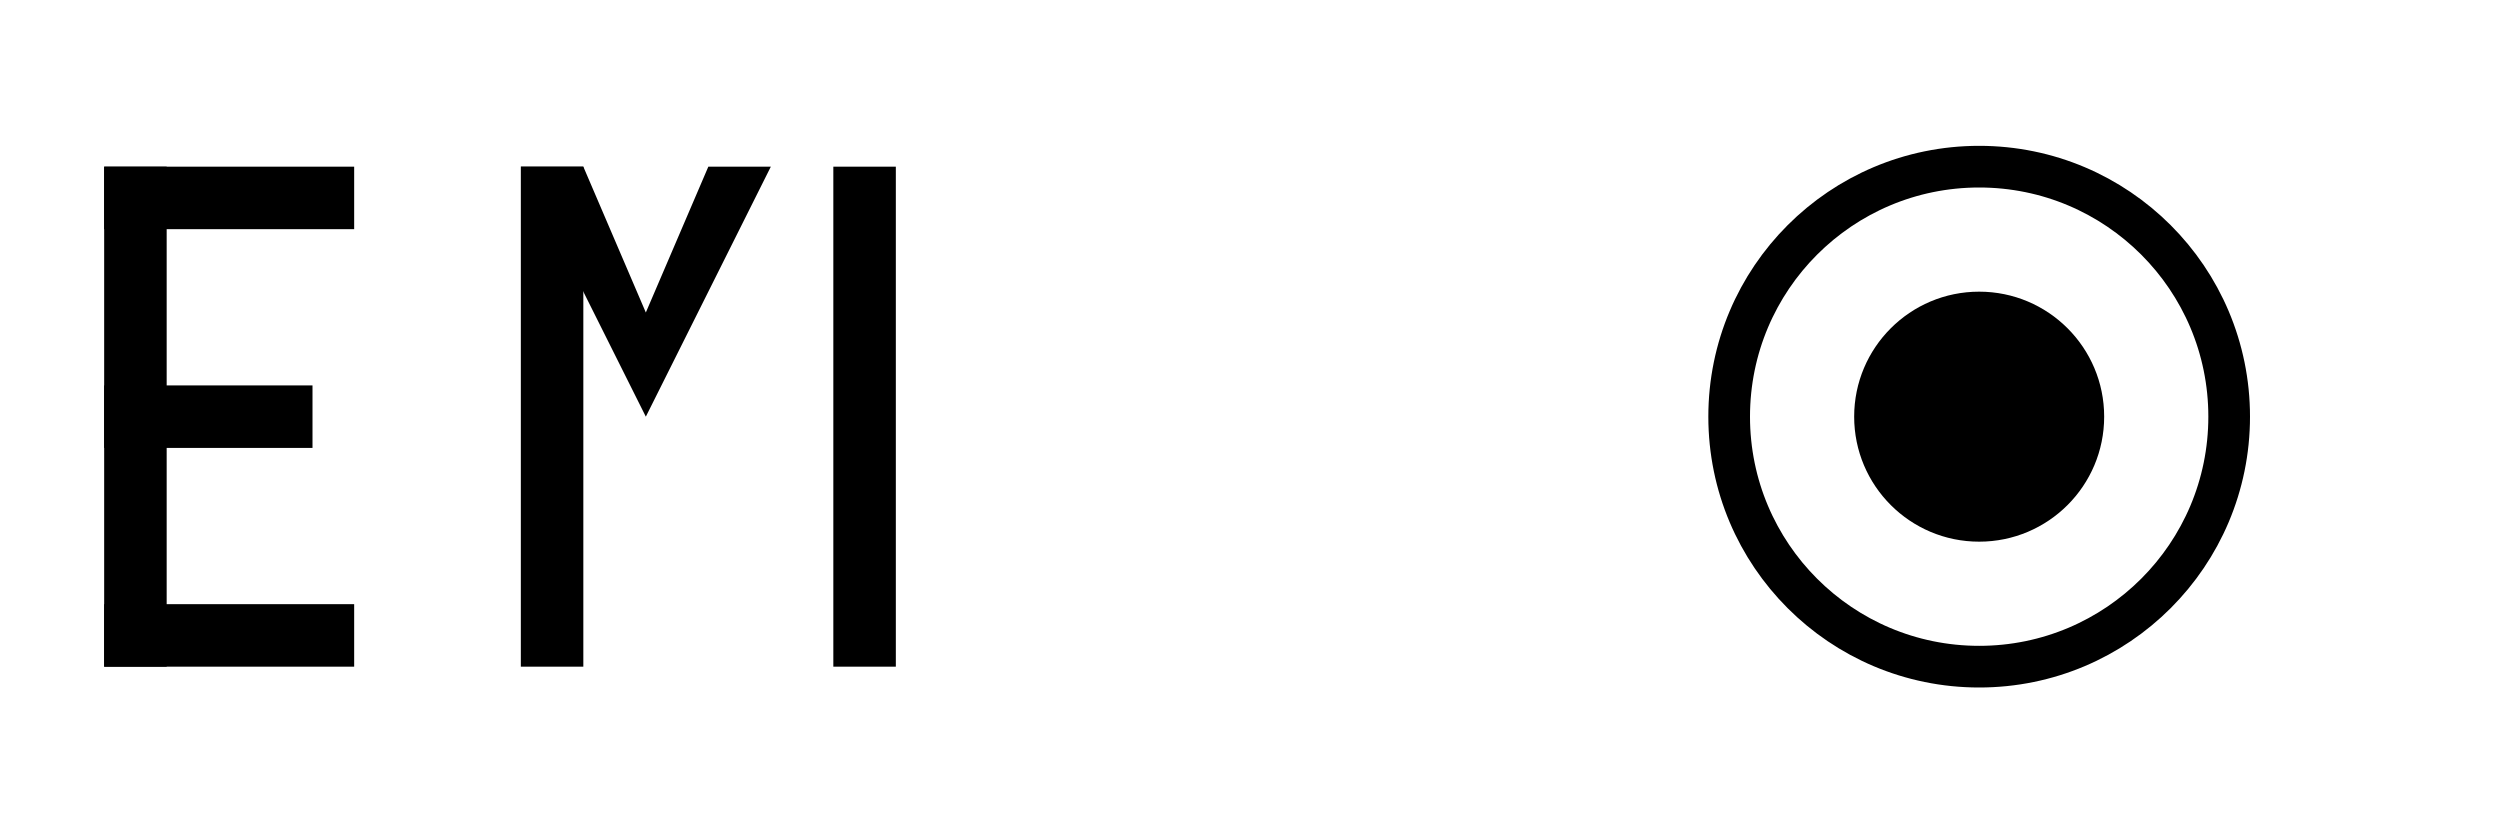
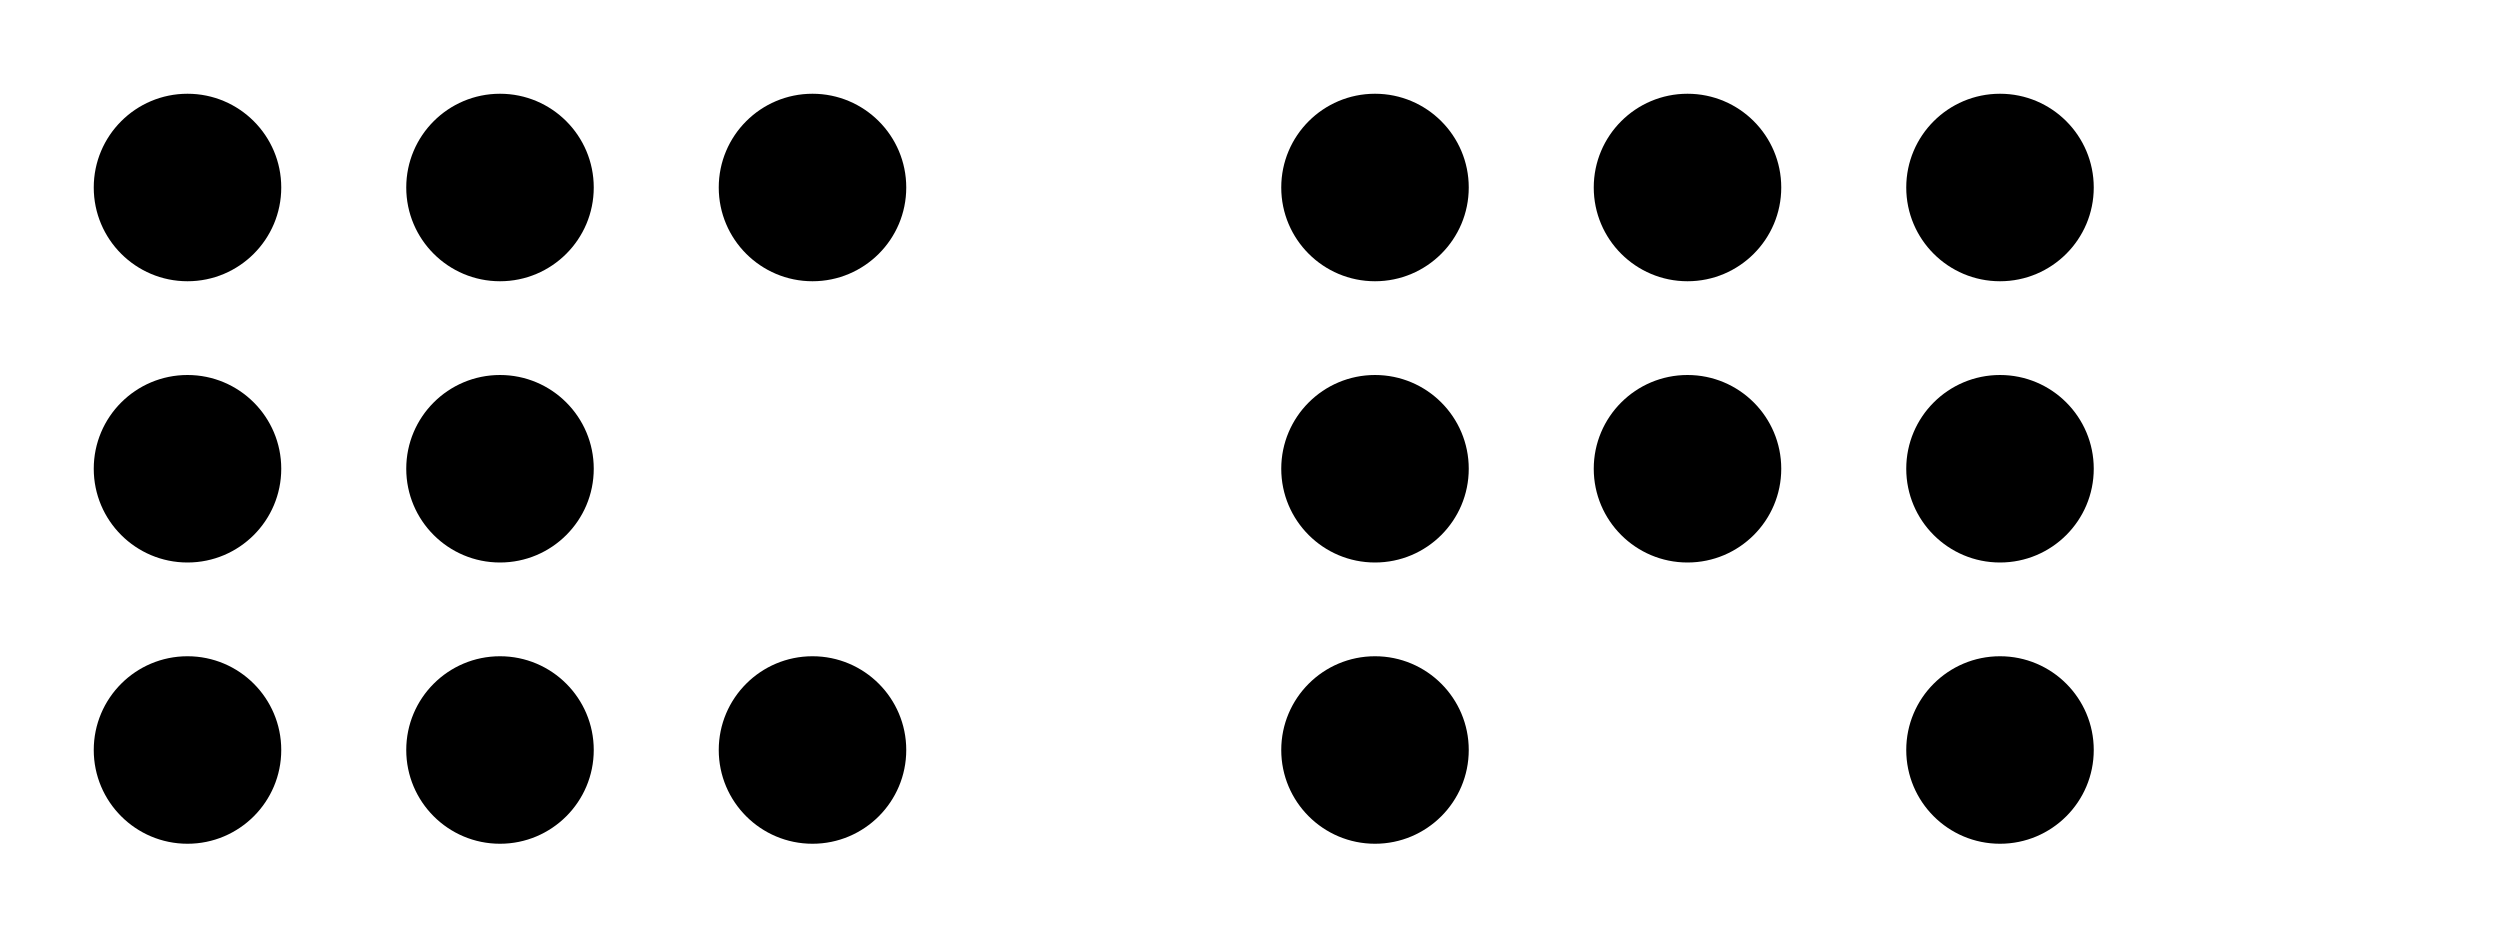
- <svg xmlns="http://www.w3.org/2000/svg" width="120" height="40" viewBox="0 0 120 40" fill="none">
-   <rect x="5" y="8" width="3" height="24" fill="currentColor" />
-   <rect x="5" y="8" width="12" height="3" fill="currentColor" />
-   <rect x="5" y="18.5" width="10" height="3" fill="currentColor" />
-   <rect x="5" y="29" width="12" height="3" fill="currentColor" />
-   <rect x="25" y="8" width="3" height="24" fill="currentColor" />
-   <rect x="40" y="8" width="3" height="24" fill="currentColor" />
-   <polygon points="28,8 31,15 34,8 37,8 31,20 25,8" fill="currentColor" />
-   <circle cx="95" cy="20" r="12" stroke="currentColor" stroke-width="2" fill="none" />
-   <circle cx="95" cy="20" r="6" fill="currentColor" />
+ <svg xmlns="http://www.w3.org/2000/svg" width="80" height="30" viewBox="0 0 80 30" fill="none">
+   <circle cx="6" cy="6" r="3" fill="currentColor" />
+   <circle cx="16" cy="6" r="3" fill="currentColor" />
+   <circle cx="26" cy="6" r="3" fill="currentColor" />
+   <circle cx="6" cy="15" r="3" fill="currentColor" />
+   <circle cx="16" cy="15" r="3" fill="currentColor" />
+   <circle cx="6" cy="24" r="3" fill="currentColor" />
+   <circle cx="16" cy="24" r="3" fill="currentColor" />
+   <circle cx="26" cy="24" r="3" fill="currentColor" />
+   <circle cx="44" cy="6" r="3" fill="currentColor" />
+   <circle cx="54" cy="6" r="3" fill="currentColor" />
+   <circle cx="64" cy="6" r="3" fill="currentColor" />
+   <circle cx="44" cy="15" r="3" fill="currentColor" />
+   <circle cx="54" cy="15" r="3" fill="currentColor" />
+   <circle cx="64" cy="15" r="3" fill="currentColor" />
+   <circle cx="44" cy="24" r="3" fill="currentColor" />
+   <circle cx="64" cy="24" r="3" fill="currentColor" />
</svg>
